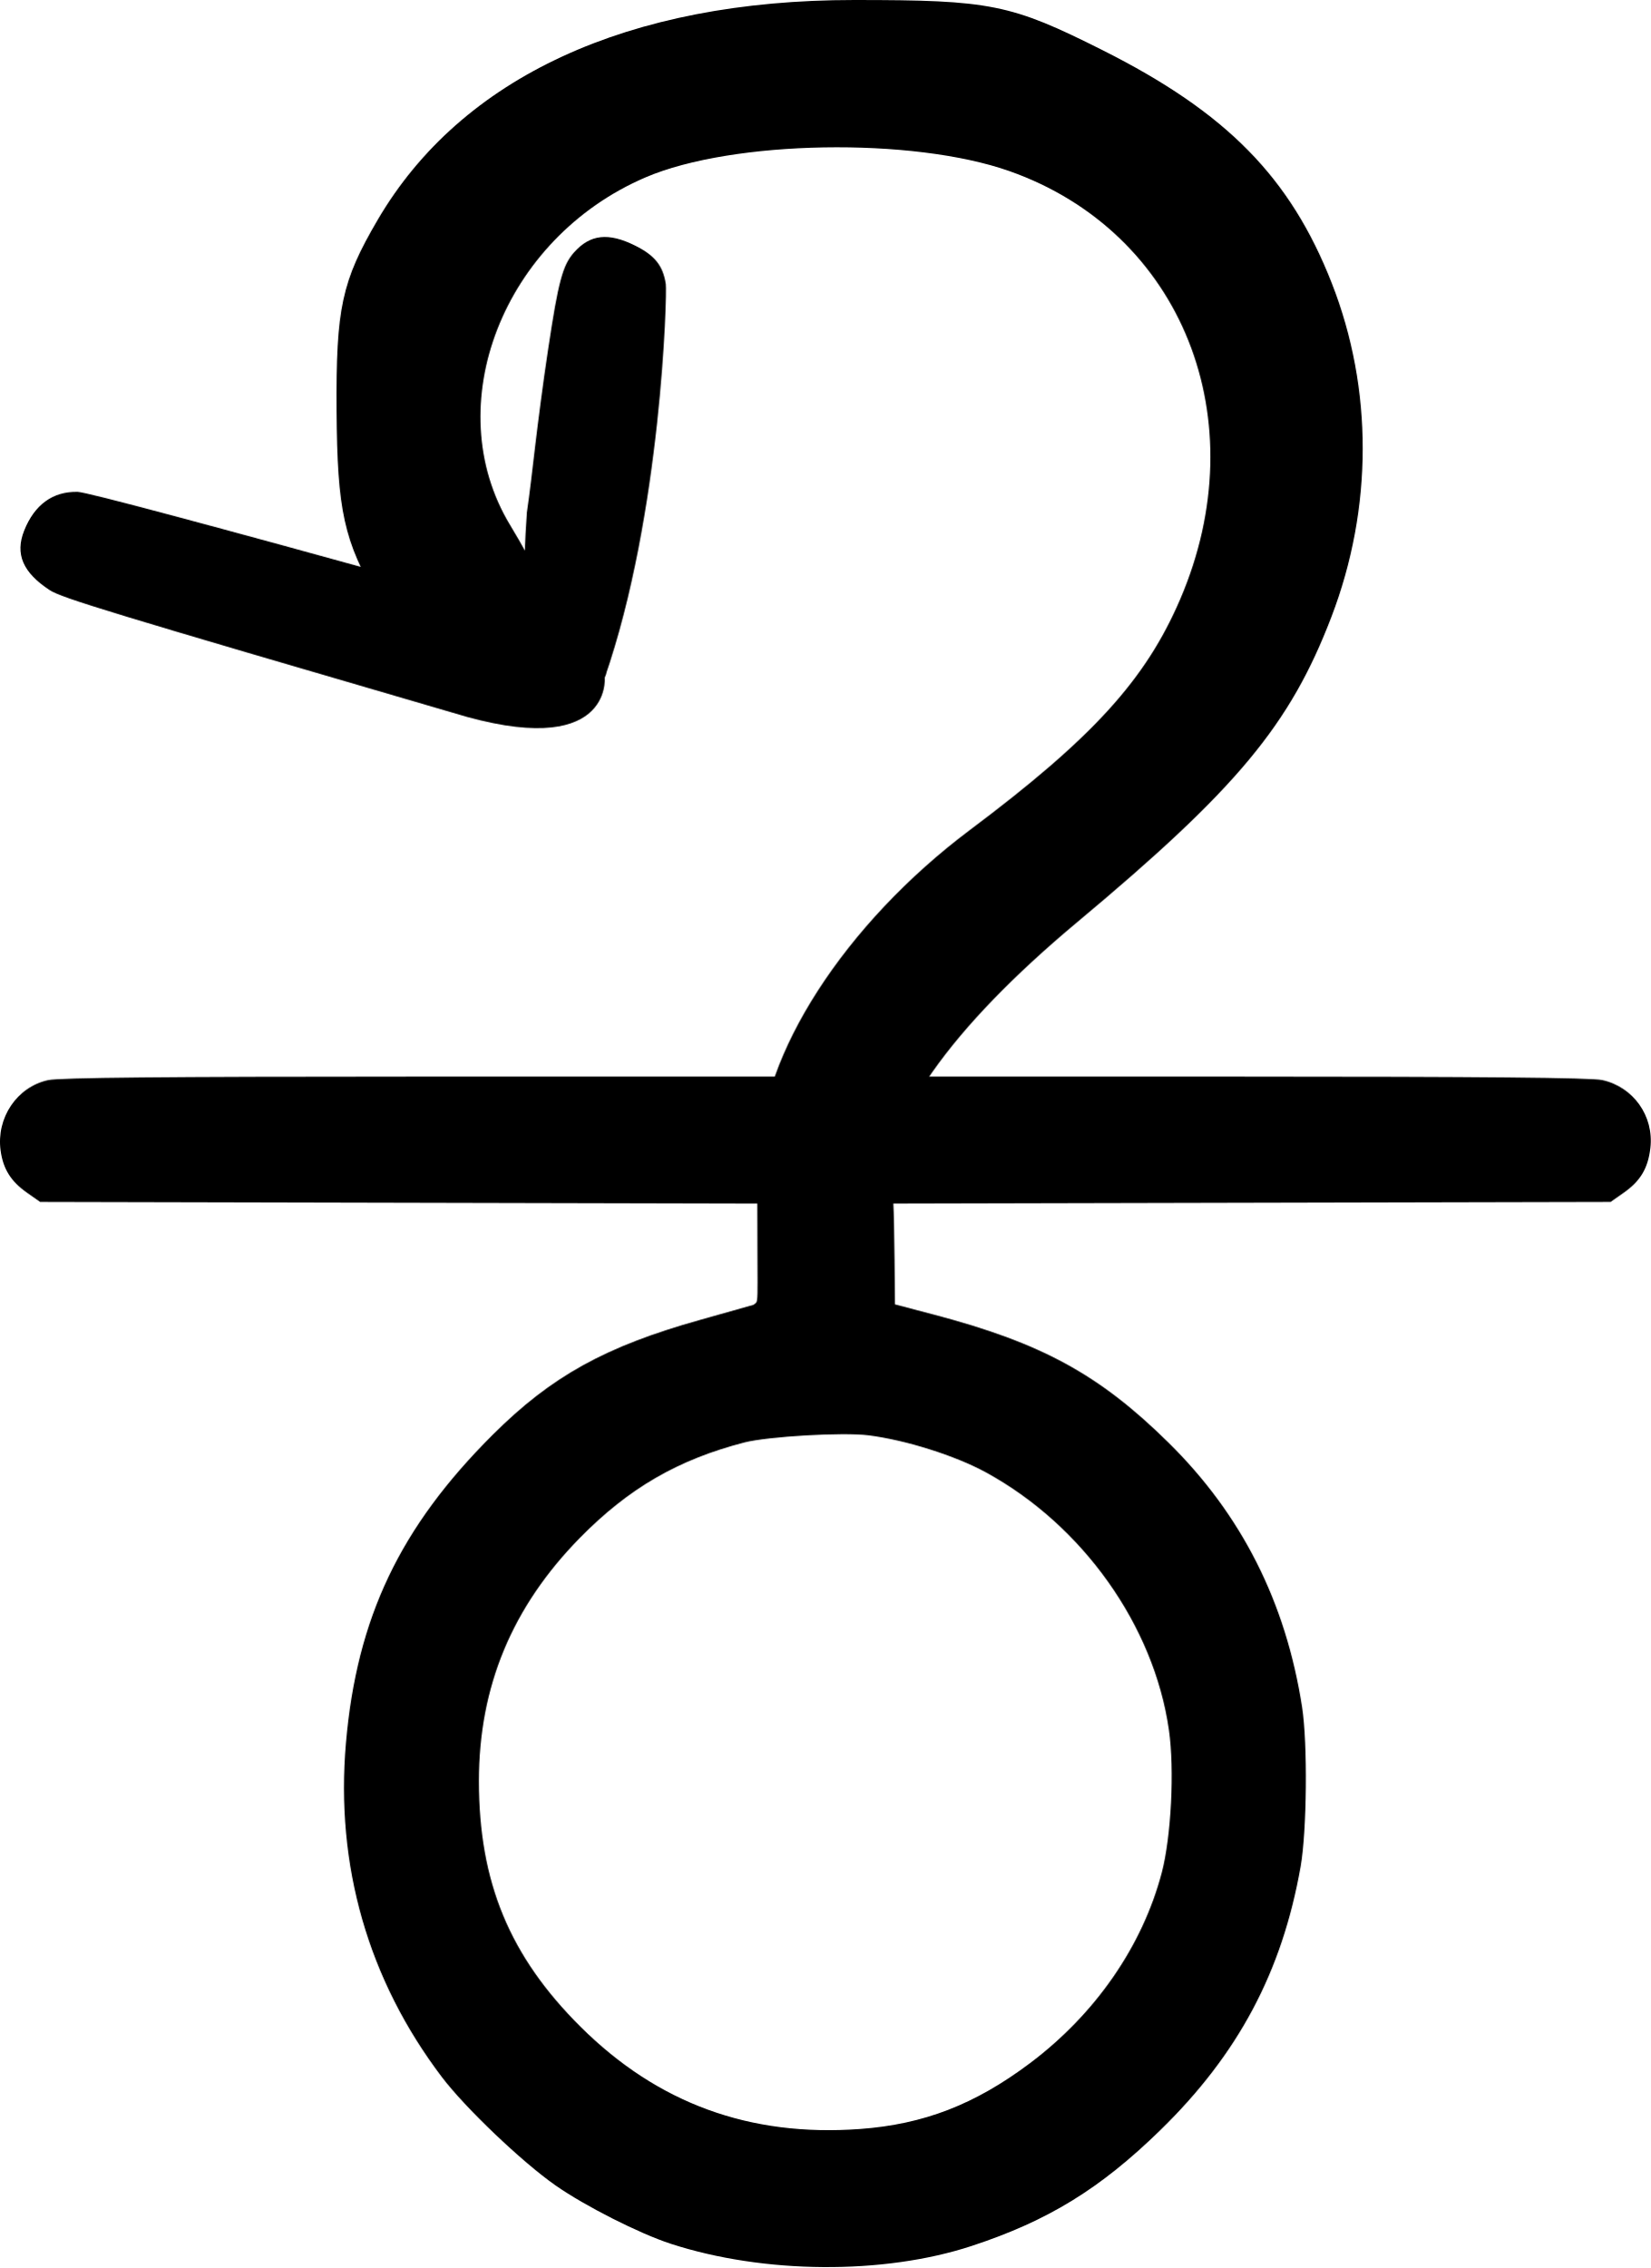
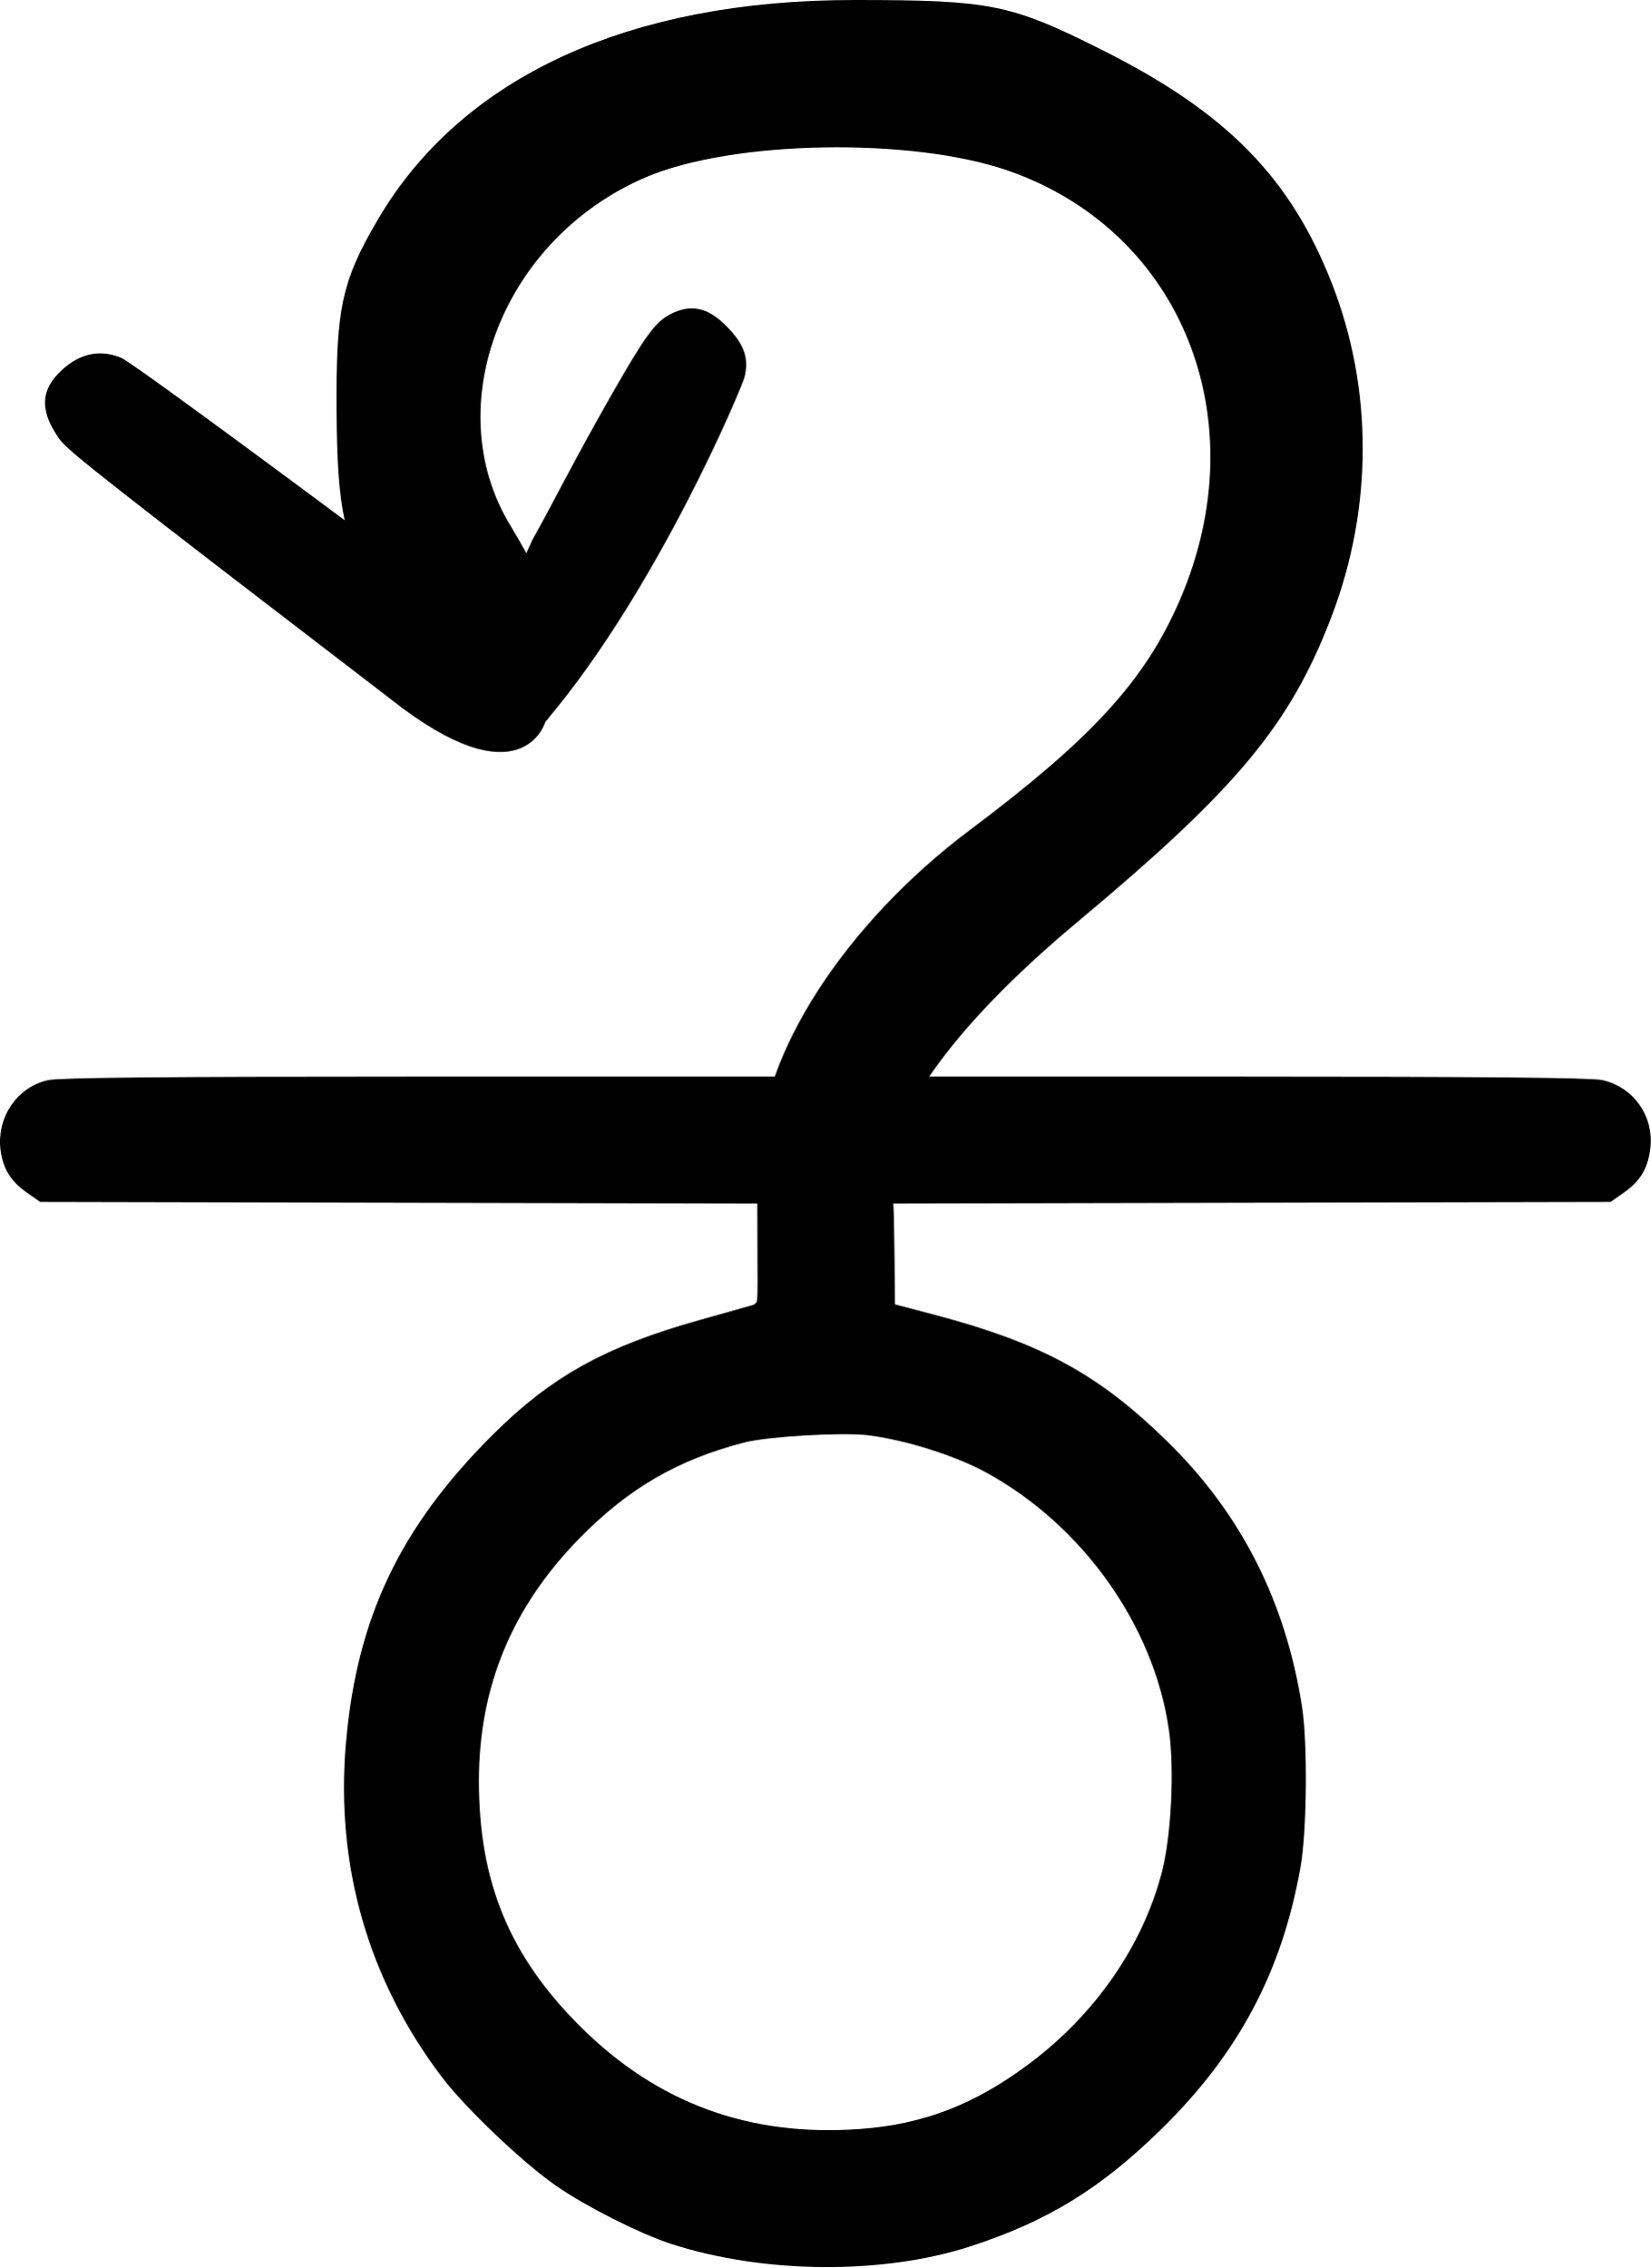
<svg xmlns="http://www.w3.org/2000/svg" width="208.552mm" height="286.347mm" viewBox="0 0 208.552 286.347" version="1.1" id="svg8">
  <defs id="defs2" />
  <g id="layer1" transform="translate(-1.608377,0.1812828)">
    <path style="fill:#000000;stroke-width:0.391" d="m 114.489,135.802 h 43.748 c 30.529,0 44.358,0.131 45.767,0.433 3.947,0.847 6.578,4.555 6.1,8.596 -0.303,2.554 -1.252,4.15 -3.345,5.621 l -1.676,1.178 -45.307,0.102 -45.307,0.103 c 0.132,1.991 0.205,12.736 0.205,12.736 l 4.885,1.285 c 13.633,3.586 20.92,7.558 29.659,16.164 9.258,9.118 14.846,20.178 16.894,33.438 0.709,4.591 0.606,15.62 -0.189,20.128 -2.341,13.278 -7.868,23.665 -17.701,33.261 -7.607,7.423 -14.223,11.485 -23.875,14.654 -11.128,3.654 -26.266,3.541 -38.009,-0.283 -3.96,-1.29 -10.801,-4.752 -14.531,-7.354 -4.23,-2.951 -11.44,-9.82 -14.379,-13.698 -9.319,-12.295 -13.466,-26.741 -12.12,-42.211 1.375,-15.796 6.819,-27.226 18.53,-38.901 7.418,-7.395 14.216,-11.162 26.212,-14.524 3.439,-0.964 6.473,-1.819 6.742,-1.9 0.706,-0.637 0.489,1.007 0.489,-12.793 L 51.979,151.733 6.677,151.63 5.001,150.452 C 2.985,149.036 2.003,147.463 1.685,145.144 1.117,140.998 3.764,137.084 7.703,136.243 9.173,135.93 22.478,135.802 53.523,135.802 h 43.748 z m -18.834,46.21 c -8.386,2.161 -14.623,5.776 -20.786,12.047 -8.576,8.726 -12.764,18.81 -12.761,30.726 0.004,12.773 3.877,22.124 12.862,31.049 9.724,9.659 21.363,13.911 35.288,12.891 8.05,-0.59 14.525,-3.097 21.473,-8.314 8.265,-6.207 14.207,-14.79 16.644,-24.042 1.2,-4.555 1.627,-13.042 0.909,-18.052 -1.891,-13.183 -10.894,-25.85 -23.119,-32.526 -3.861,-2.109 -10.122,-4.086 -14.814,-4.678 -3.232,-0.408 -12.739,0.136 -15.696,0.898 z" id="path598" />
-     <path style="fill:#000000;stroke-width:0.344" d="m 68.172,64.533 c 0.707,-4.86 1.216,-10.85 2.695,-20.691 1.271,-8.458 1.824,-10.524 3.25,-12.133 2.039,-2.301 4.339,-2.56 7.73,-0.871 2.478,1.234 3.525,2.547 3.871,4.854 0.181,1.204 -0.552,29.144 -7.712,49.716 -0.919,-2.604 0.957,-2.012 0,0 0,0 0.994,10.669 -19.296,4.404 C 15.631,77.239 9.406,75.346 7.886,74.351 4.486,72.126 3.485,69.788 4.665,66.828 5.972,63.549 8.296,61.867 11.42,61.937 c 1.111,0.025 16.397,4.106 44.415,11.857 19.357,6.818 10.217,20.842 12.337,-9.261 z" id="path600" />
+     <path style="fill:#000000;stroke-width:0.344" d="m 68.894,67.95 c 2.416,-4.276 5.057,-9.676 9.994,-18.317 4.243,-7.426 5.506,-9.152 7.417,-10.137 2.733,-1.408 4.971,-0.818 7.522,1.983 1.864,2.047 2.366,3.649 1.854,5.925 -0.267,1.188 -11.053,26.972 -25.167,43.563 0.084,-2.76 1.62,-1.53 0,0 0,0 -2.931,10.307 -19.583,-2.871 C 15.314,60.798 10.195,56.781 9.137,55.303 6.772,52.001 6.684,49.458 8.854,47.126 c 2.404,-2.585 5.179,-3.313 8.066,-2.117 1.027,0.425 13.803,9.757 37.122,27.115 15.582,13.357 1.99,23.127 14.851,-4.173 z" id="path600" />
    <path style="fill:#000000;stroke-width:1.957" d="m 101.014,157.226 c -2.509,-1.461 -3.425,-4.507 -3.425,-11.381 0,-12.682 10.738,-29.339 26.562,-41.204 15.502,-11.623 22.189,-18.96 26.559,-29.138 C 160.43,52.862 150.964,29.132 129.141,21.432 116.894,17.111 94.171,17.5 83.162,22.219 c -18.004,7.717 -26.234,28.838 -17.114,43.917 6.216,10.277 6.712,14.294 2.309,18.697 -5.511,5.511 -12.233,2.219 -18.981,-9.295 C 45.052,68.158 44.205,64.311 44.123,51.677 44.04,38.733 44.771,35.342 49.323,27.576 59.888,9.547 80.985,-0.181 109.514,-0.181 c 17.275,0 19.786,0.507 31.411,6.35 15.655,7.867 23.706,16.057 28.947,29.444 5.214,13.319 5.196,28.395 -0.052,42.108 -5.227,13.658 -11.921,21.699 -32.093,38.547 -16.151,13.49 -24.481,25.336 -24.481,34.814 0,2.314 -1.704,5.118 -3.786,6.233 -4.506,2.411 -4.15,2.415 -8.447,-0.088 z" id="path102" />
  </g>
</svg>
